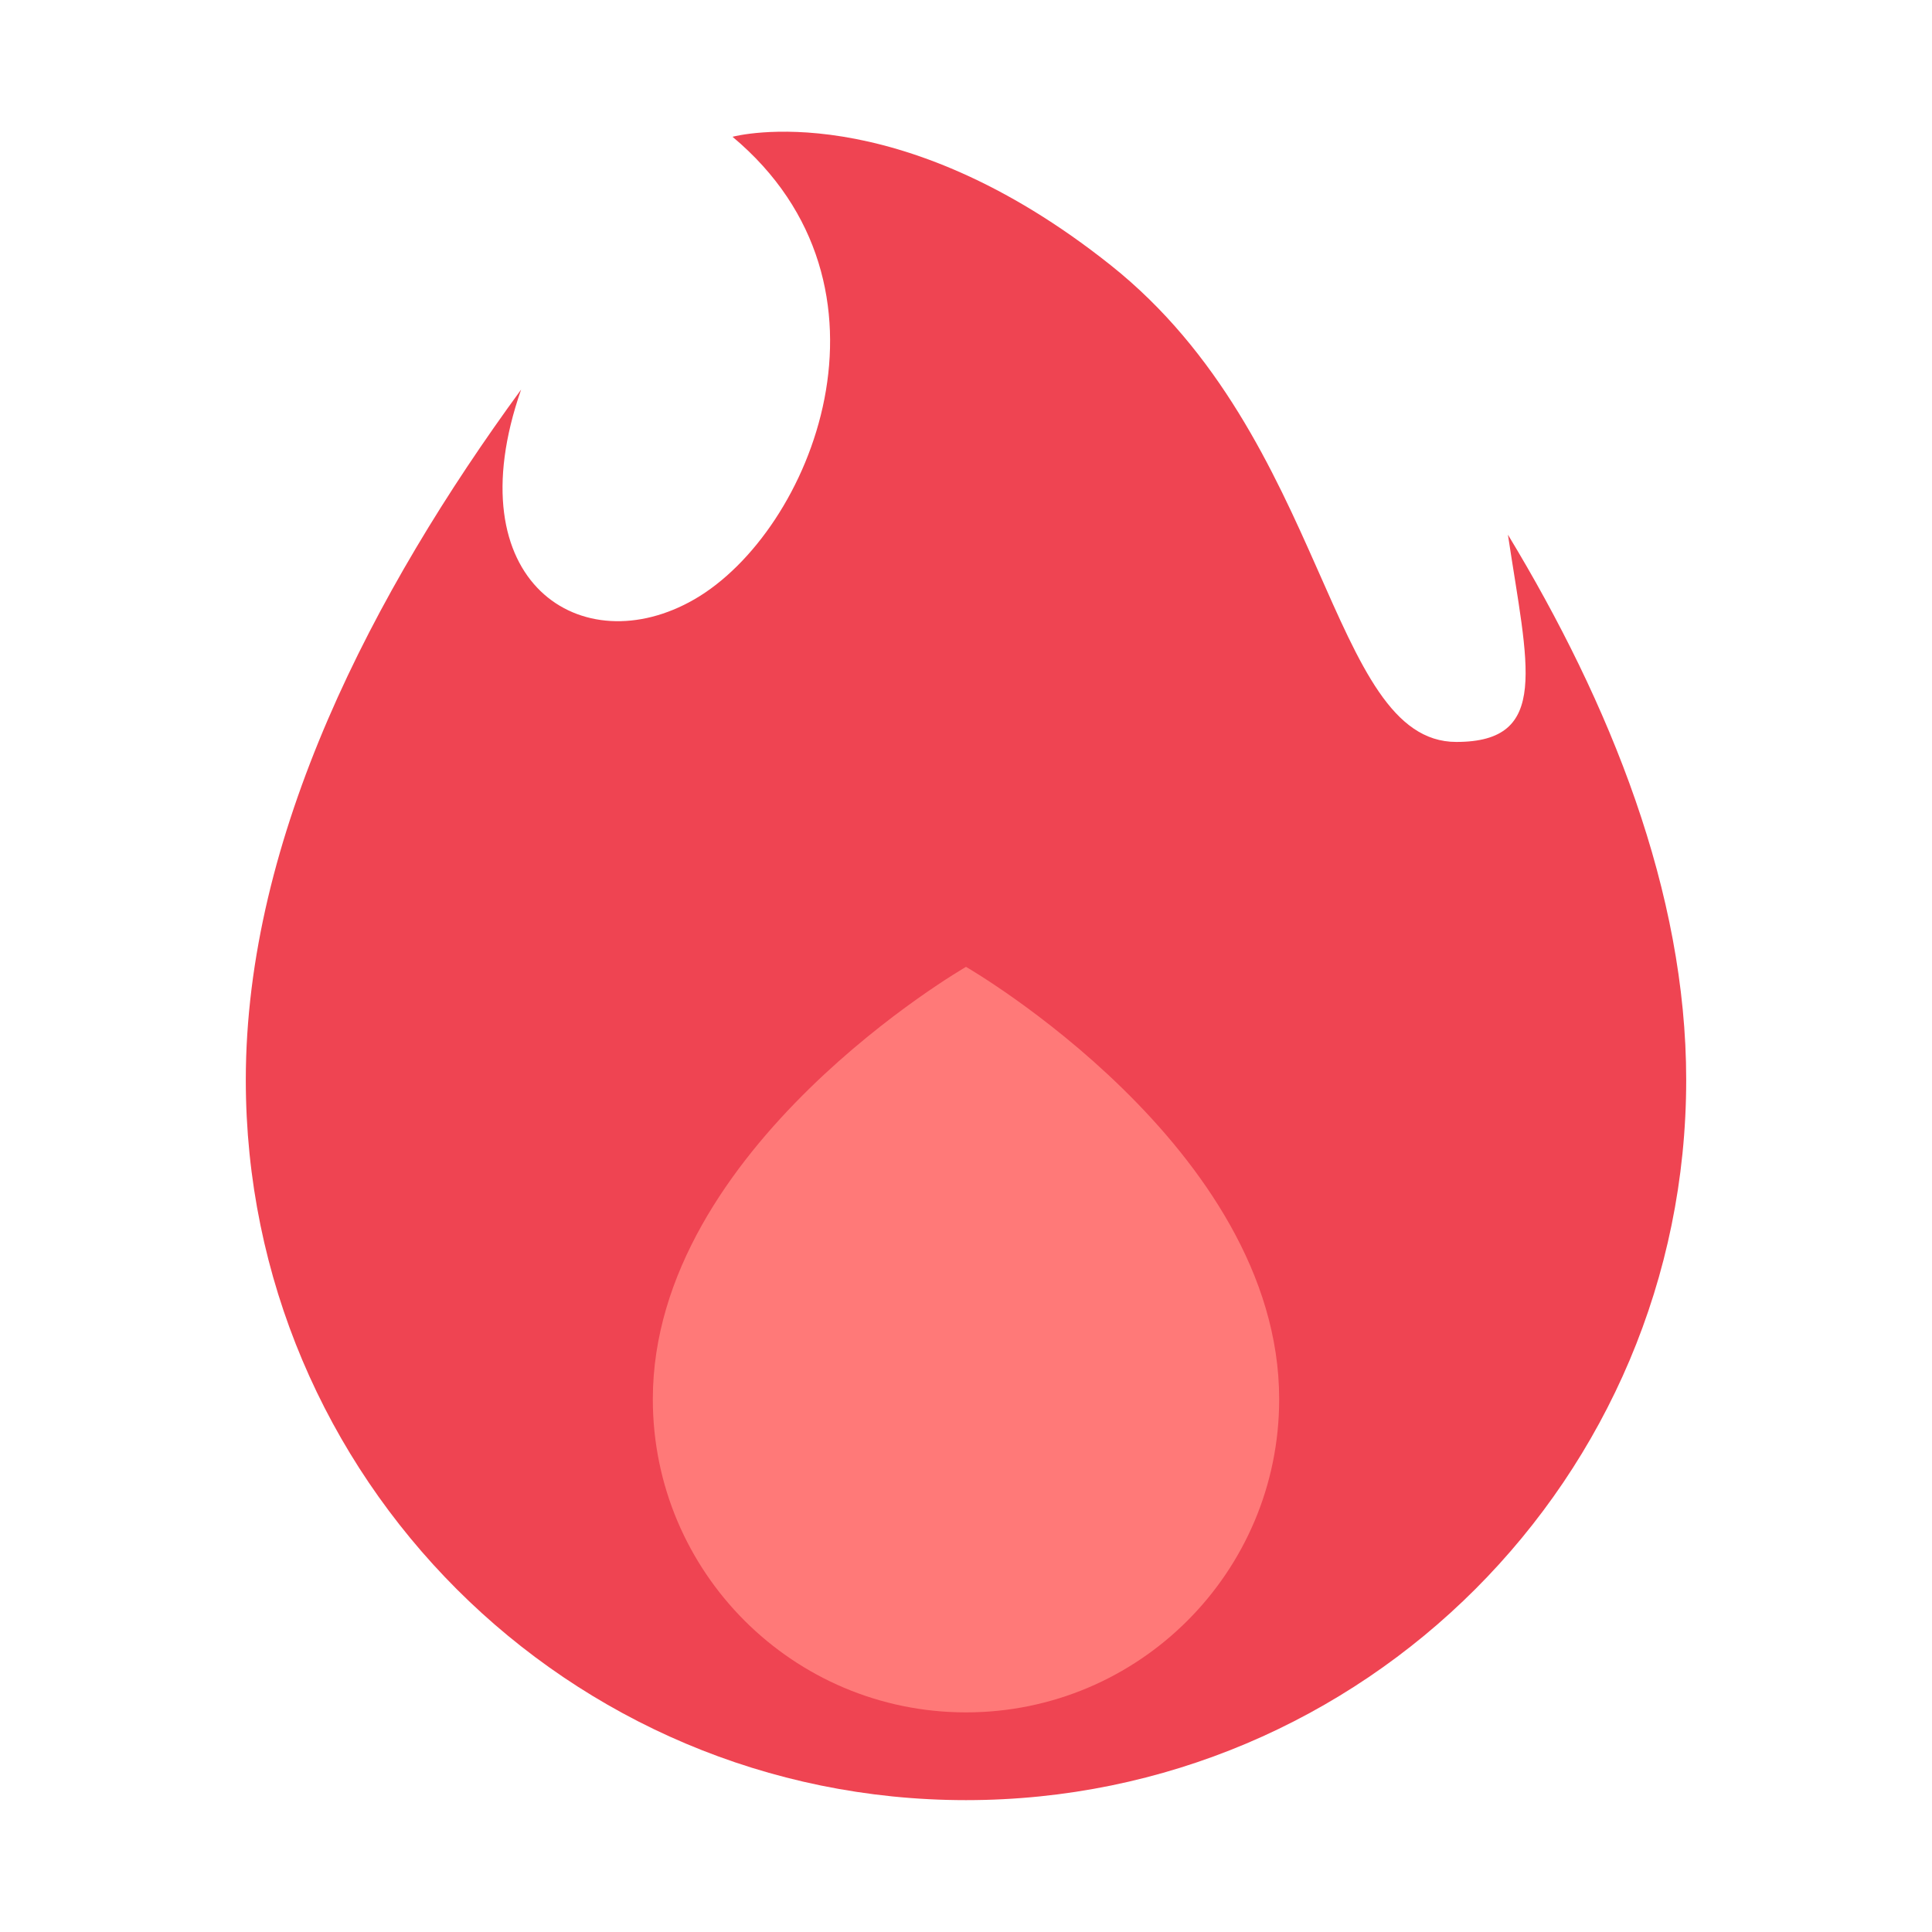
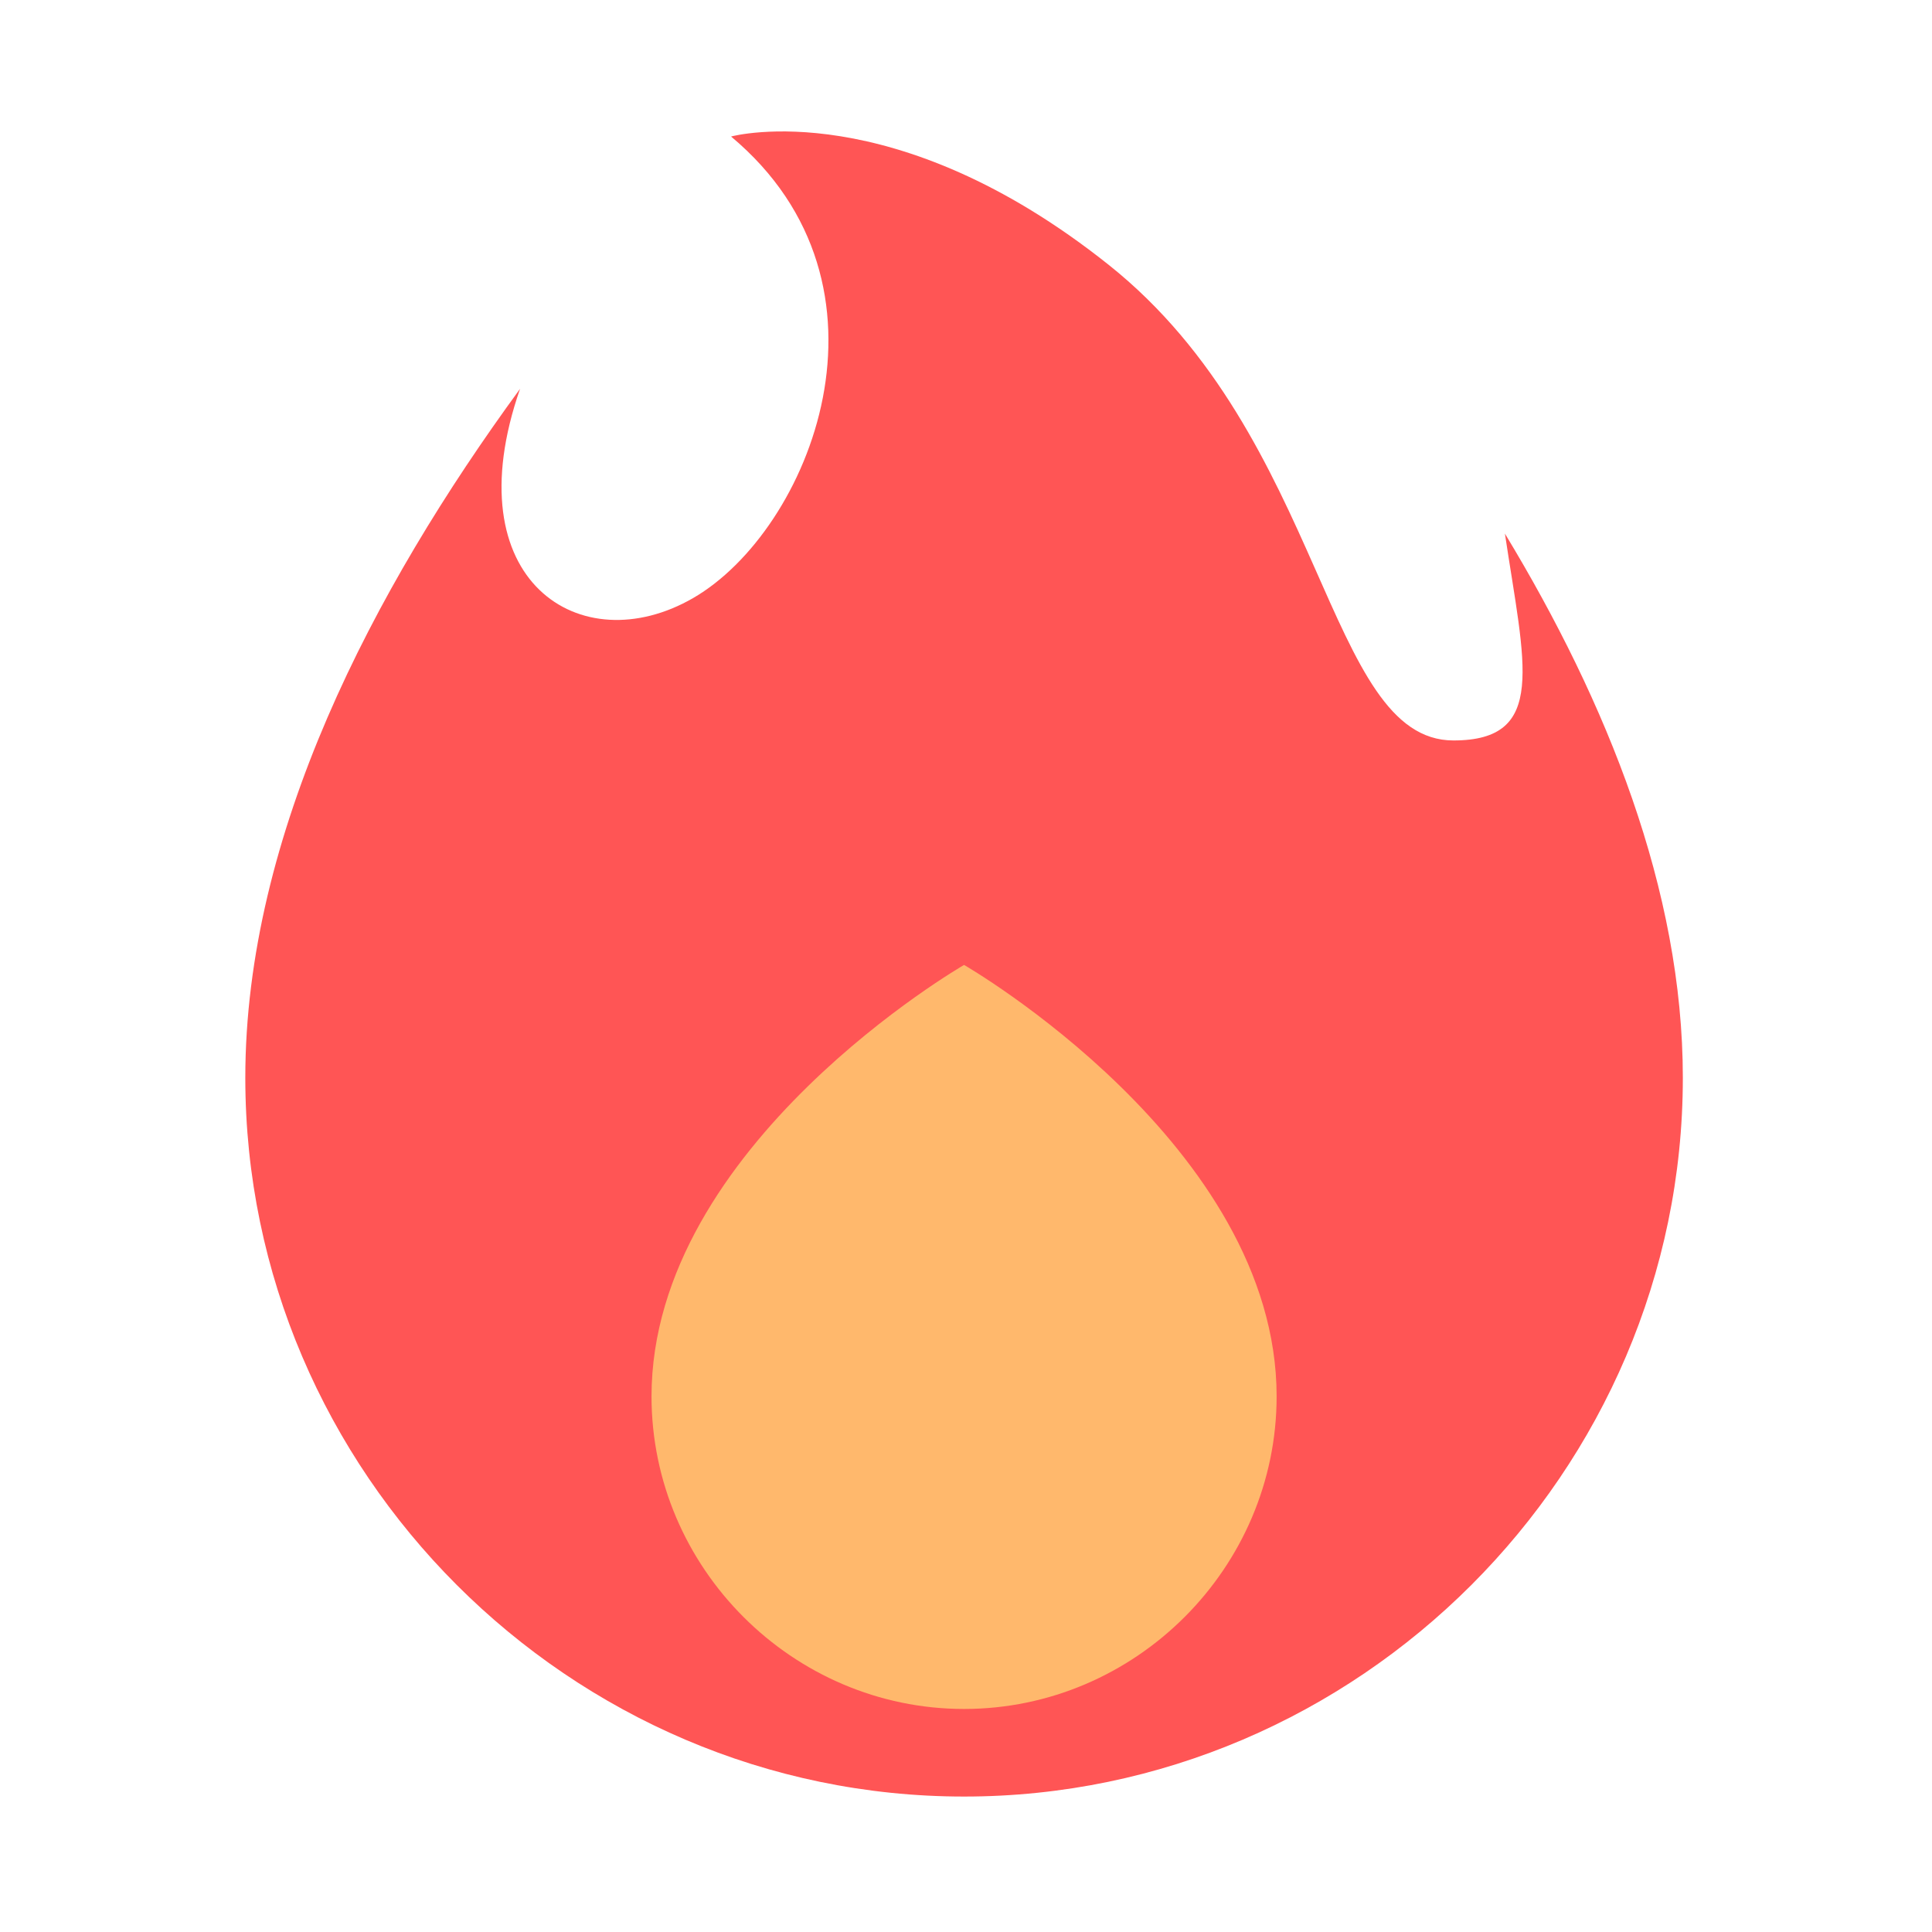
- <svg xmlns="http://www.w3.org/2000/svg" id="Layer_1" data-name="Layer 1" viewBox="0 0 40 40">
-   <defs>
-     <style>.cls-1{fill:none;}.cls-2{fill:#ef4452;}.cls-3{fill:#ff7978;}</style>
-   </defs>
-   <rect class="cls-1" width="40" height="40" />
-   <path class="cls-2" d="M31.22,11.07c.409,2.729.885,4.291-1.068,4.291C27.5,15.361,27.5,9.075,23,5.494c-4.447-3.542-7.764-2.681-7.834-2.662l0,0c3.7,3.092,1.638,8.174-.787,9.575-2.325,1.344-4.981-.351-3.59-4.341-3.057,4.18-5.7,9.246-5.7,14.293a14.911,14.911,0,0,0,29.822,0C34.911,18.471,33.339,14.57,31.22,11.07Z" />
-   <path class="cls-3" d="M20,20.018s6.484,3.734,6.484,8.951a6.484,6.484,0,0,1-12.968,0C13.516,23.752,20,20.018,20,20.018Z" />
+ <svg xmlns="http://www.w3.org/2000/svg" width="100%" height="100%" viewBox="0 0 167 167" version="1.1" xml:space="preserve" style="fill-rule:evenodd;clip-rule:evenodd;stroke-linejoin:round;stroke-miterlimit:2;">
+   <rect x="0" y="0" width="166.667" height="166.667" style="fill:none;" />
+   <path d="M130.083,46.125c1.704,11.371 3.688,17.879 -4.45,17.879c-11.05,0 -11.05,-26.192 -29.8,-41.112c-18.529,-14.759 -32.35,-11.171 -32.641,-11.092c15.416,12.883 6.825,34.058 -3.279,39.896c-9.688,5.6 -20.755,-1.463 -14.959,-18.088c-12.737,17.417 -23.75,38.525 -23.75,59.554c0,34.084 28.046,62.13 62.129,62.13c34.083,-0 62.129,-28.046 62.13,-62.13c-0,-16.2 -6.55,-32.454 -15.38,-47.037Z" style="fill:#f55;fill-rule:nonzero;" />
+   <path d="M83.333,83.408c0,0 27.017,15.559 27.017,37.296c0,14.821 -12.196,27.017 -27.017,27.017c-14.821,-0 -27.016,-12.196 -27.016,-27.017c-0,-21.737 27.016,-37.296 27.016,-37.296Z" style="fill:#ffb86c;fill-rule:nonzero;" />
</svg>
